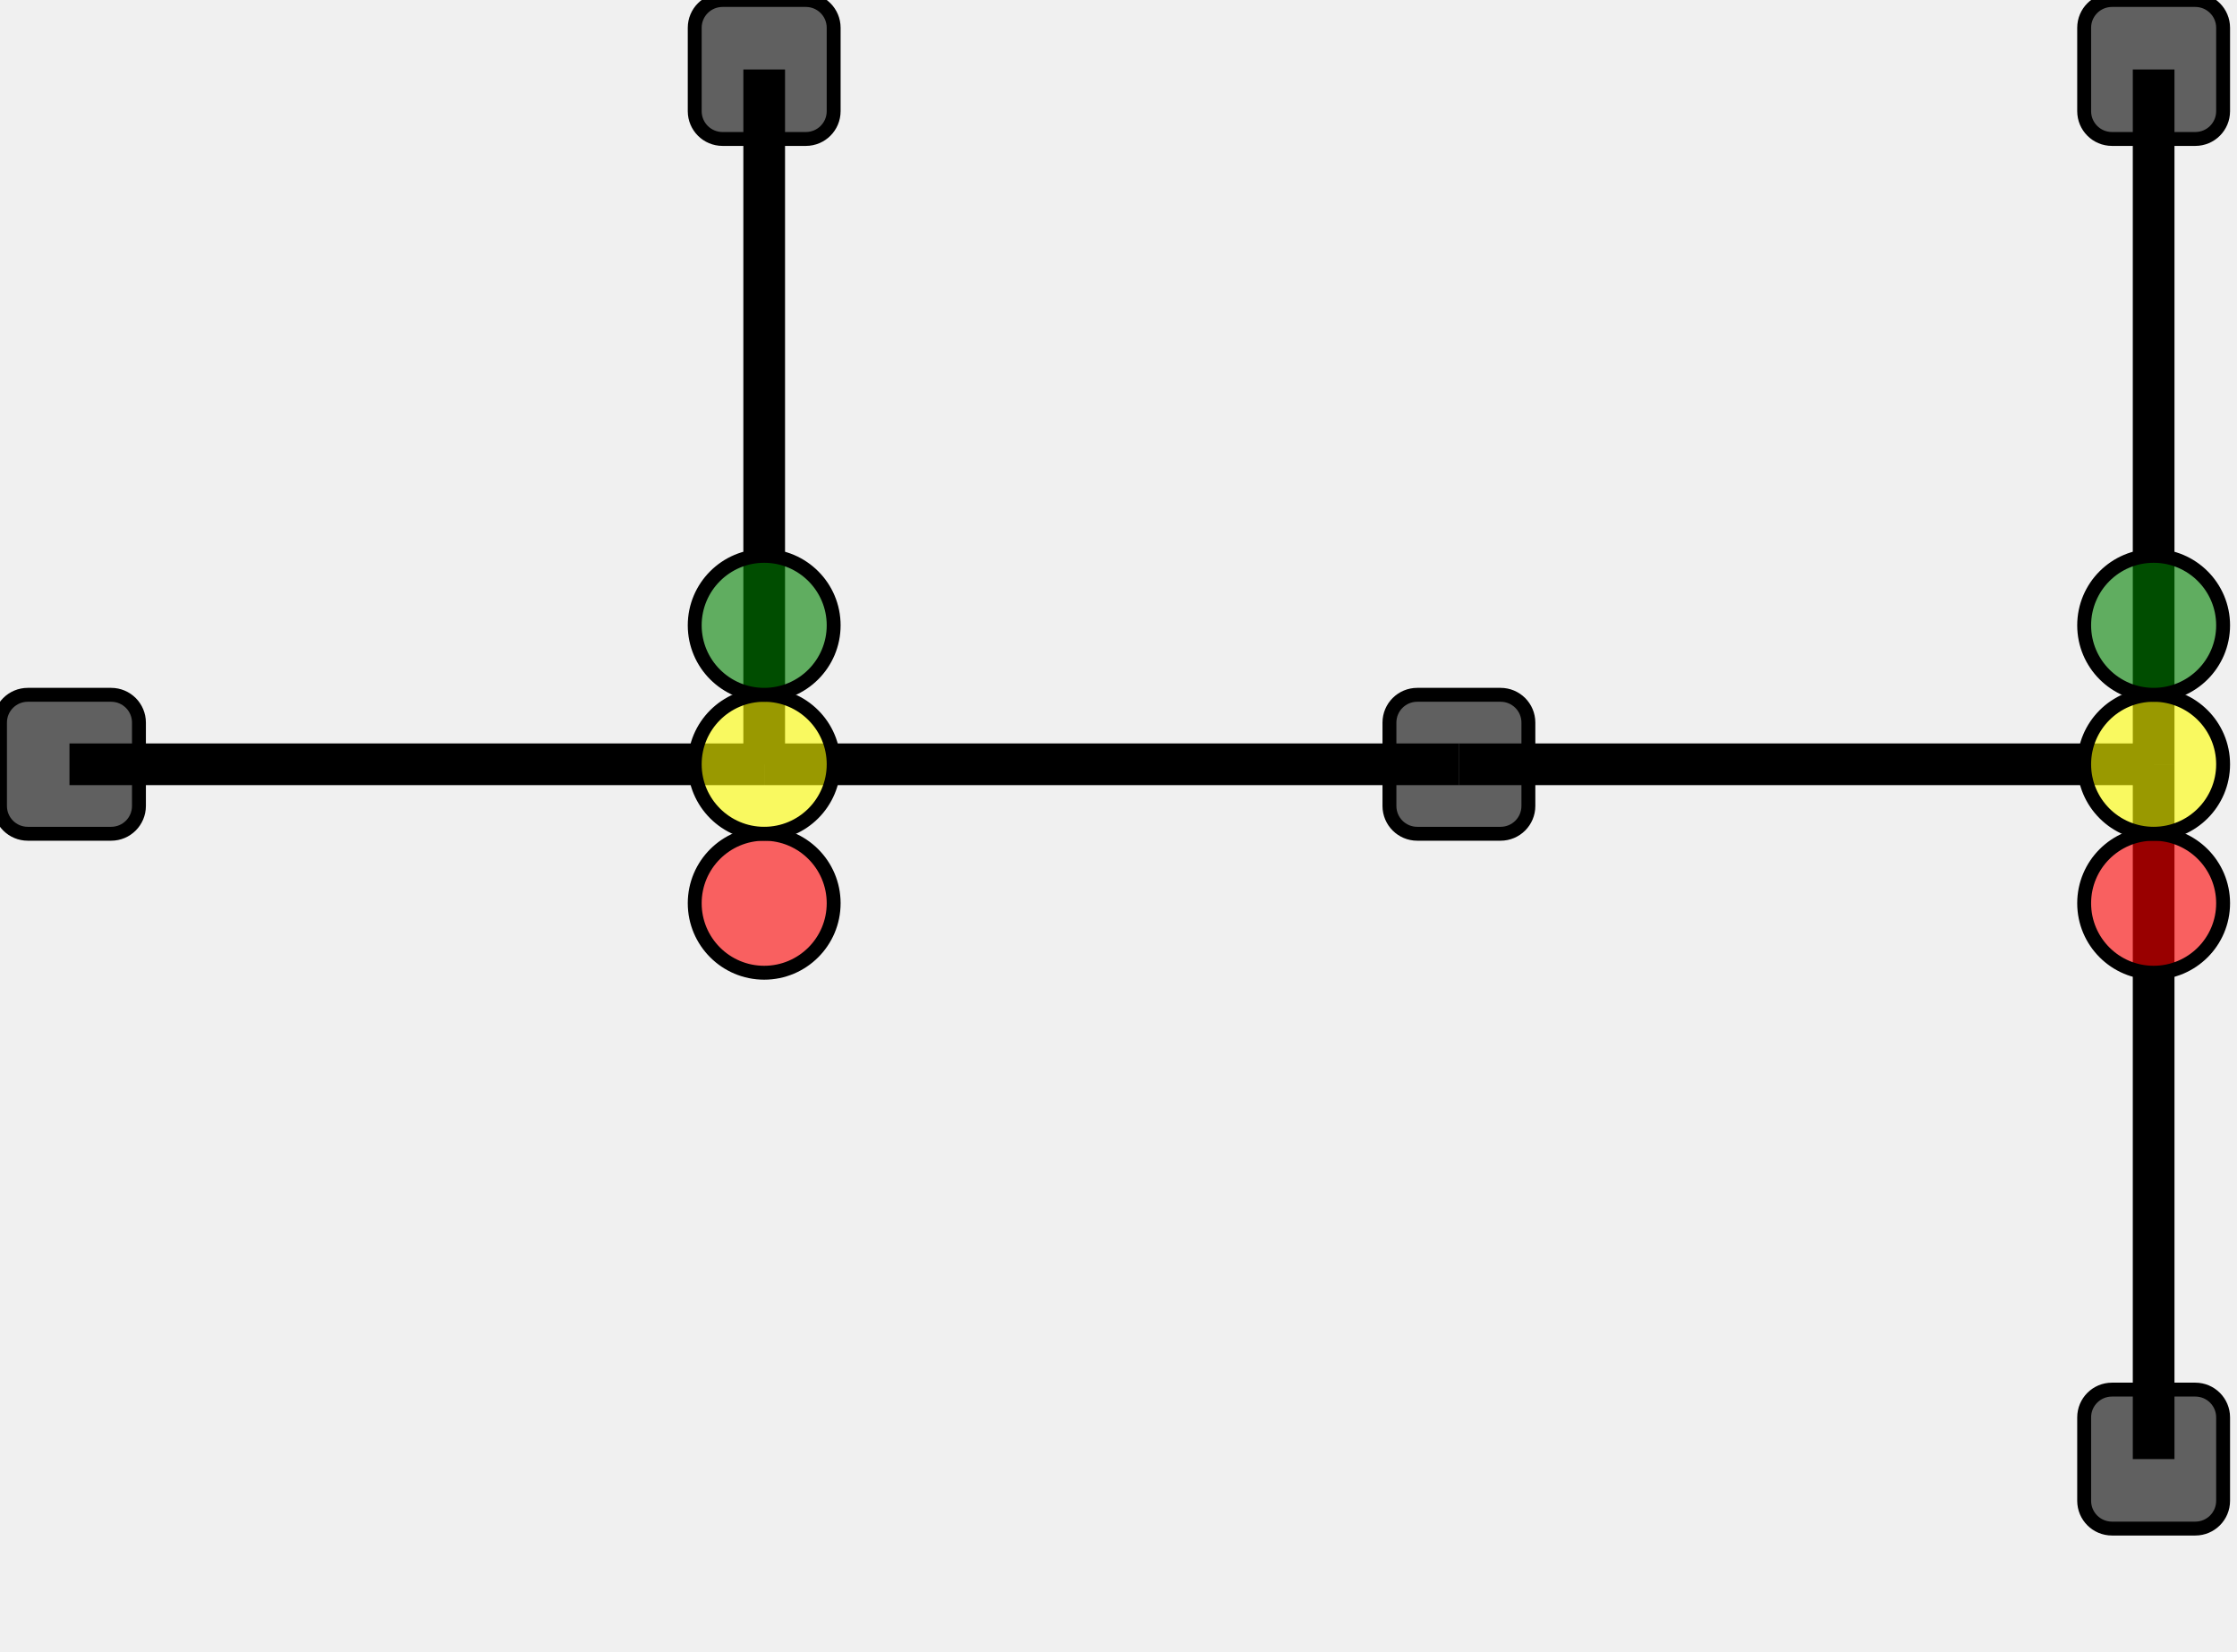
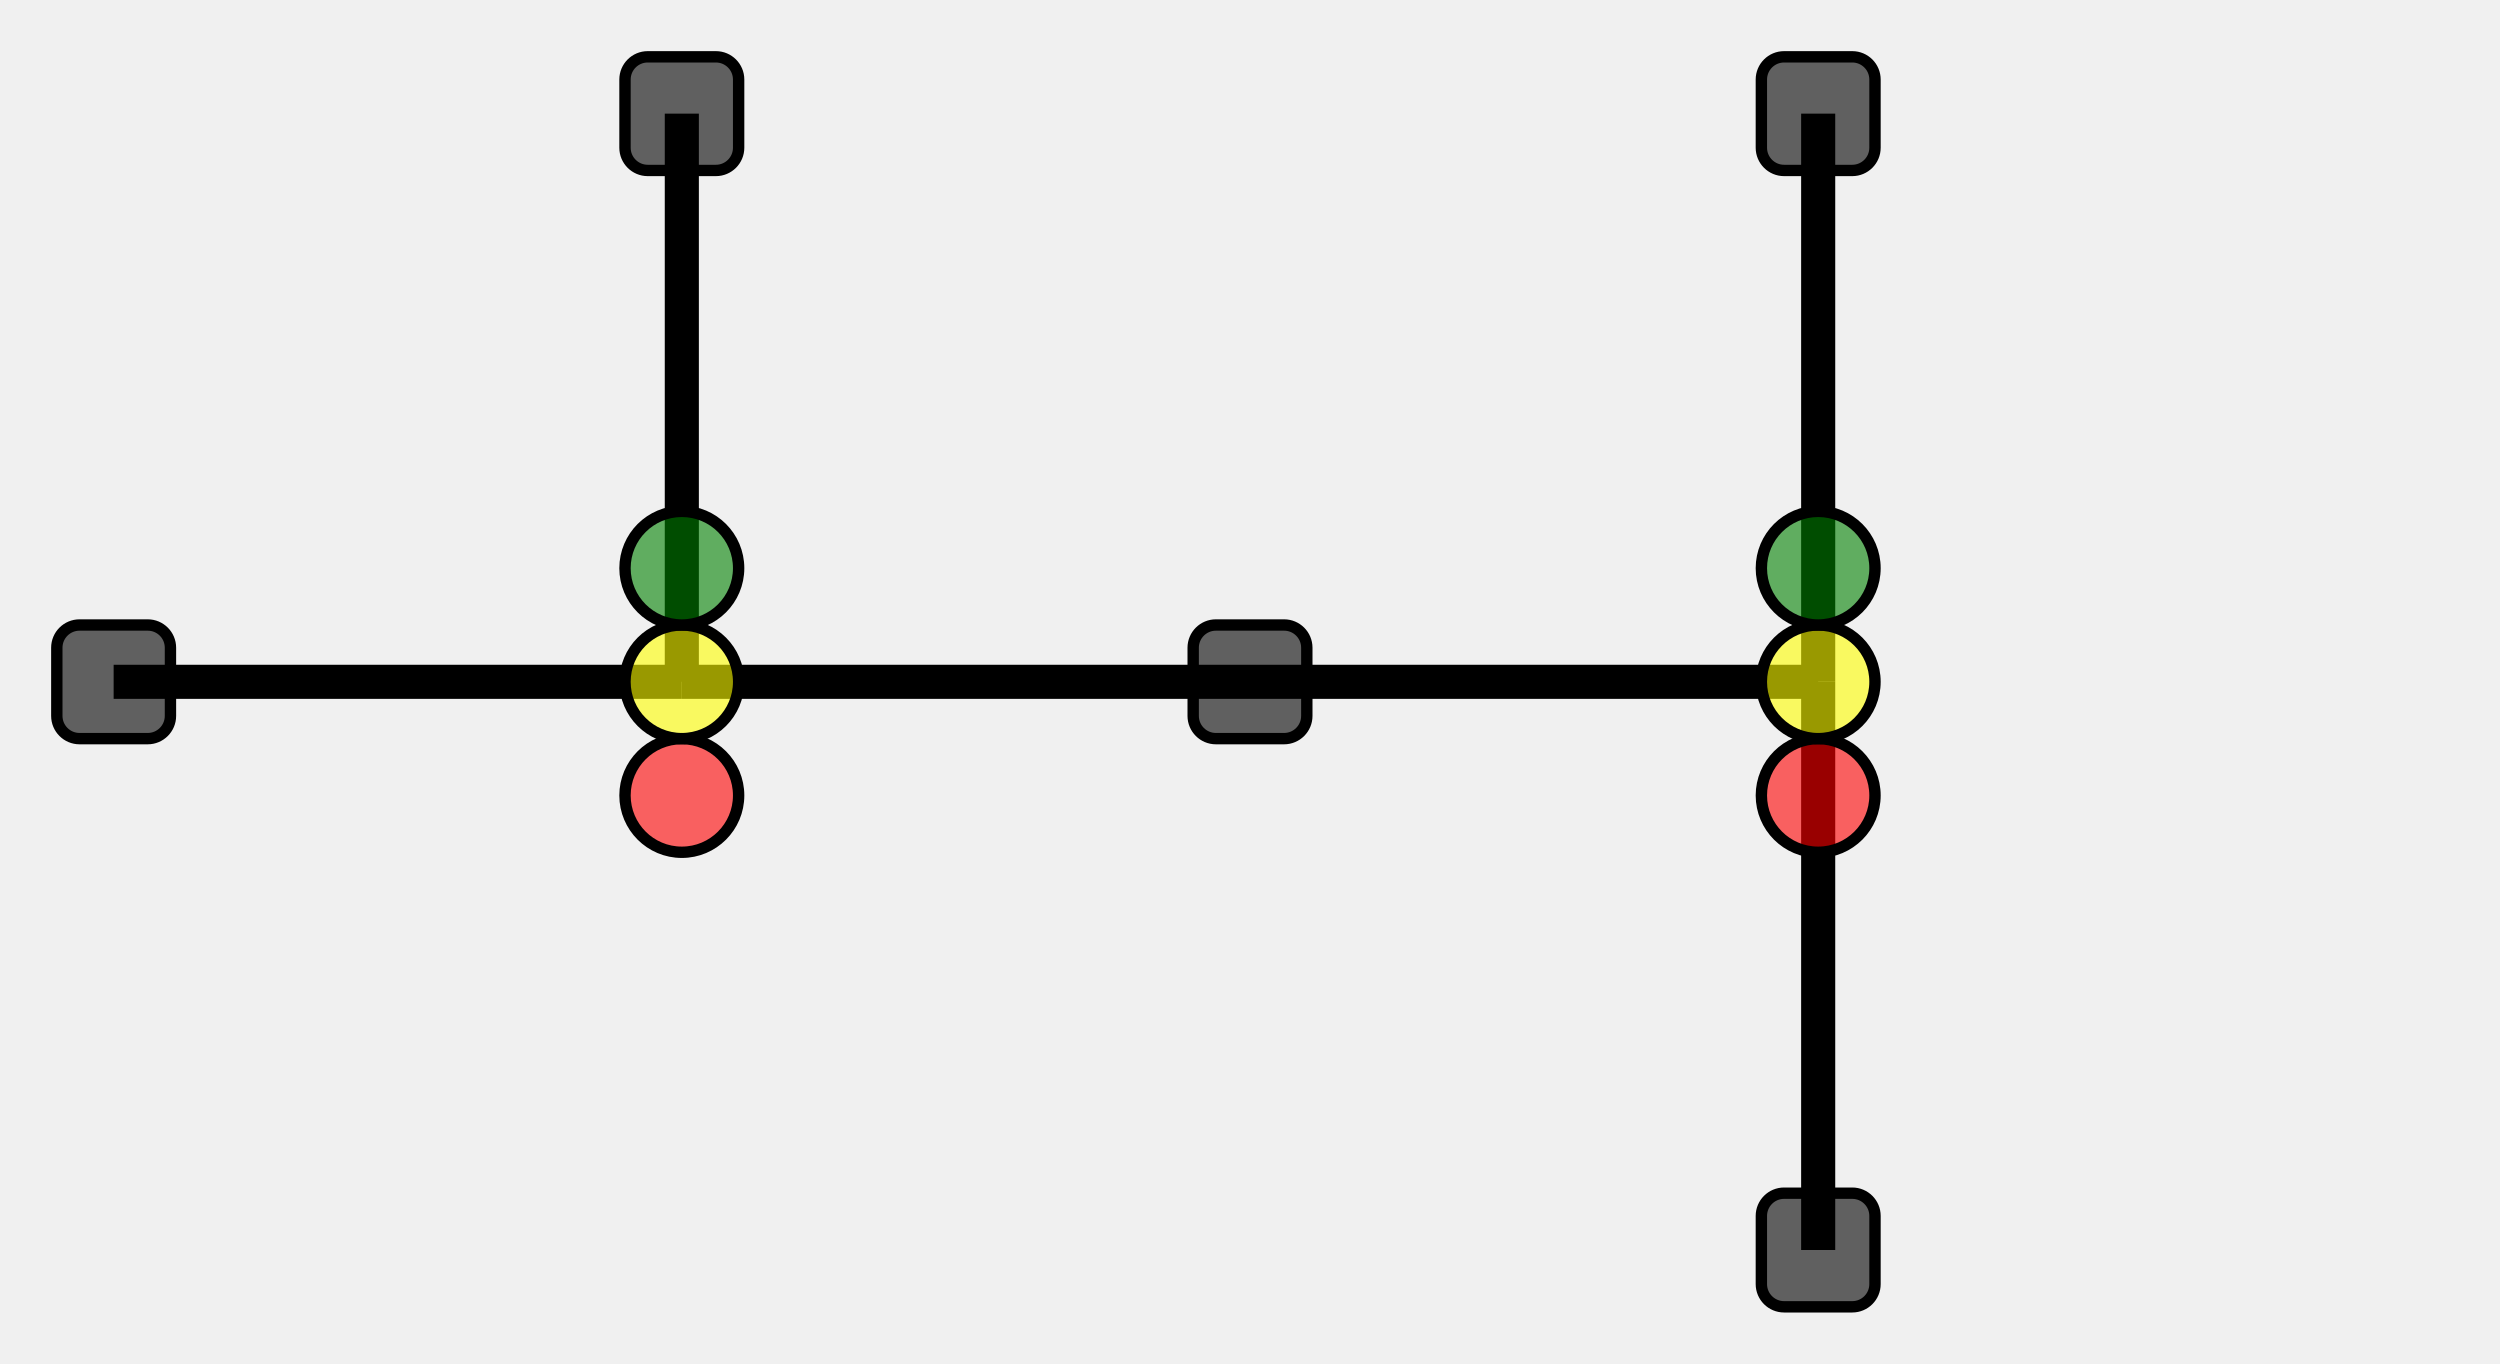
- <svg xmlns="http://www.w3.org/2000/svg">
+ <svg xmlns="http://www.w3.org/2000/svg" width="220" height="120">
  <style>
	.caption{
	font-size: 14px;
	font-family: Georgia, serif;
	}
	.tooltip{
	font-size: 12px;
	}
	.tooltip_bg{
	fill: white;
	stroke: black;
	stroke-width: 1;
	opacity: 0.85;
	}
	</style>
-   <line x1="5" y1="55" x2="55" y2="55" style="stroke:black;stroke-width:3" />
-   <line x1="55" y1="5" x2="55" y2="55" style="stroke:black;stroke-width:3" />
-   <line x1="105" y1="55" x2="55" y2="55" style="stroke:black;stroke-width:3" />
-   <line x1="105" y1="55" x2="155" y2="55" style="stroke:black;stroke-width:3" />
-   <line x1="155" y1="5" x2="155" y2="55" style="stroke:black;stroke-width:3" />
-   <line x1="155" y1="105" x2="155" y2="55" style="stroke:black;stroke-width:3" />
-   <circle cx="55" cy="65" r="5" style="fill:red;stroke:black;stroke-width:1;fill-opacity:0.6" />
-   <circle cx="55" cy="55" r="5" style="fill:yellow;stroke:black;stroke-width:1;fill-opacity:0.6" />
-   <circle cx="55" cy="45" r="5" style="fill:green;stroke:black;stroke-width:1;fill-opacity:0.6" />
-   <rect x="0" y="50" rx="2" ry="2" width="10" height="10" style="fill:black;stroke:black;stroke-width:1;fill-opacity:0.6" />
-   <rect x="50" y="0" rx="2" ry="2" width="10" height="10" style="fill:black;stroke:black;stroke-width:1;fill-opacity:0.6" />
-   <rect x="100" y="50" rx="2" ry="2" width="10" height="10" style="fill:black;stroke:black;stroke-width:1;fill-opacity:0.6" />
-   <circle cx="155" cy="65" r="5" style="fill:red;stroke:black;stroke-width:1;fill-opacity:0.6" />
-   <circle cx="155" cy="55" r="5" style="fill:yellow;stroke:black;stroke-width:1;fill-opacity:0.6" />
-   <circle cx="155" cy="45" r="5" style="fill:green;stroke:black;stroke-width:1;fill-opacity:0.6" />
-   <rect x="150" y="0" rx="2" ry="2" width="10" height="10" style="fill:black;stroke:black;stroke-width:1;fill-opacity:0.6" />
-   <rect x="150" y="100" rx="2" ry="2" width="10" height="10" style="fill:black;stroke:black;stroke-width:1;fill-opacity:0.6" />
+   <line id="tipline" x1="0" y1="0" x2="0" y2="0" style="stroke:black;stroke-width:1" />
+   <line x1="10" y1="60" x2="60" y2="60" style="stroke:black;stroke-width:3" />
+   <line x1="60" y1="10" x2="60" y2="60" style="stroke:black;stroke-width:3" />
+   <line x1="110" y1="60" x2="60" y2="60" style="stroke:black;stroke-width:3" />
+   <line x1="110" y1="60" x2="160" y2="60" style="stroke:black;stroke-width:3" />
+   <line x1="160" y1="10" x2="160" y2="60" style="stroke:black;stroke-width:3" />
+   <line x1="160" y1="110" x2="160" y2="60" style="stroke:black;stroke-width:3" />
+   <circle cx="60" cy="70" r="5" style="fill:red;stroke:black;stroke-width:1;fill-opacity:0.6" />
+   <circle cx="60" cy="60" r="5" style="fill:yellow;stroke:black;stroke-width:1;fill-opacity:0.6" />
+   <circle cx="60" cy="50" r="5" style="fill:green;stroke:black;stroke-width:1;fill-opacity:0.6" />
+   <rect x="5" y="55" rx="2" ry="2" width="10" height="10" style="fill:black;stroke:black;stroke-width:1;fill-opacity:0.6" />
+   <rect x="55" y="5" rx="2" ry="2" width="10" height="10" style="fill:black;stroke:black;stroke-width:1;fill-opacity:0.6" />
+   <rect x="105" y="55" rx="2" ry="2" width="10" height="10" style="fill:black;stroke:black;stroke-width:1;fill-opacity:0.6" />
+   <circle cx="160" cy="70" r="5" style="fill:red;stroke:black;stroke-width:1;fill-opacity:0.6" />
+   <circle cx="160" cy="60" r="5" style="fill:yellow;stroke:black;stroke-width:1;fill-opacity:0.6" />
+   <circle cx="160" cy="50" r="5" style="fill:green;stroke:black;stroke-width:1;fill-opacity:0.6" />
+   <rect x="155" y="5" rx="2" ry="2" width="10" height="10" style="fill:black;stroke:black;stroke-width:1;fill-opacity:0.6" />
+   <rect x="155" y="105" rx="2" ry="2" width="10" height="10" style="fill:black;stroke:black;stroke-width:1;fill-opacity:0.6" />
  <rect class="tooltip_bg" id="tooltip_bg" x="0" y="0" rx="4" ry="4" width="55" height="17" visibility="hidden" />
  <text class="tooltip" id="tooltip" x="0" y="0" visibility="hidden">Tooltip</text>
</svg>
